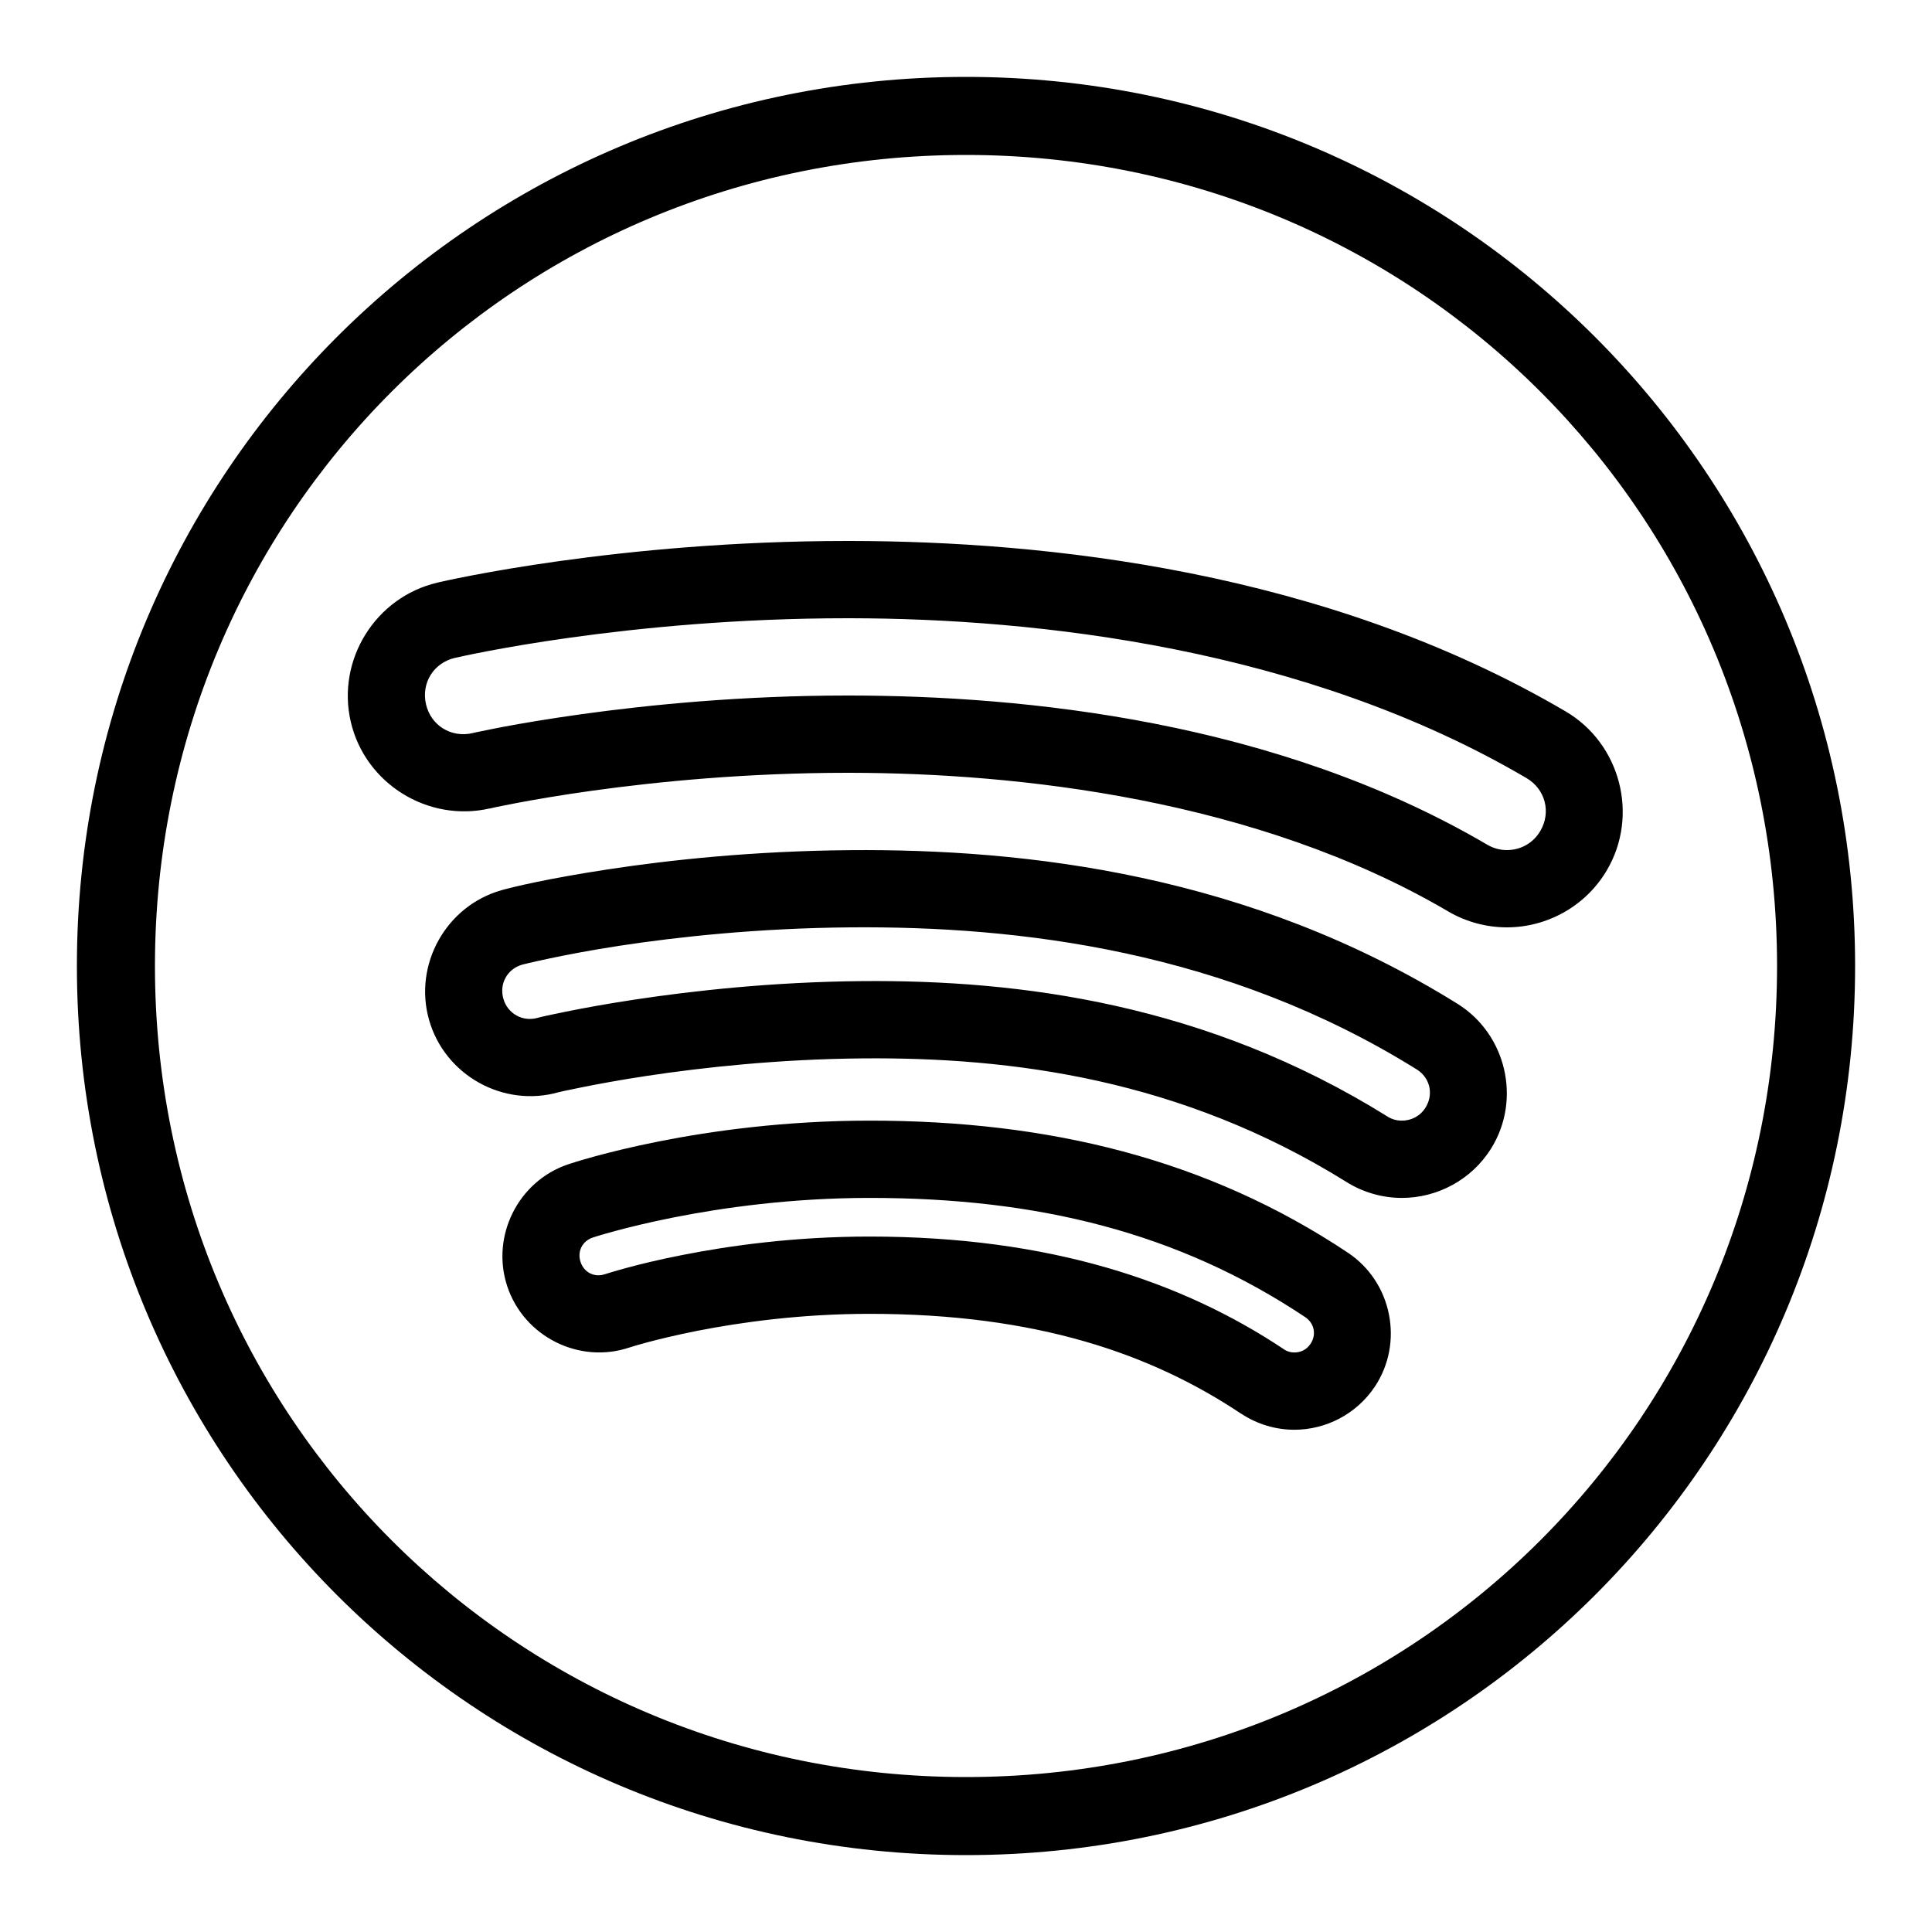
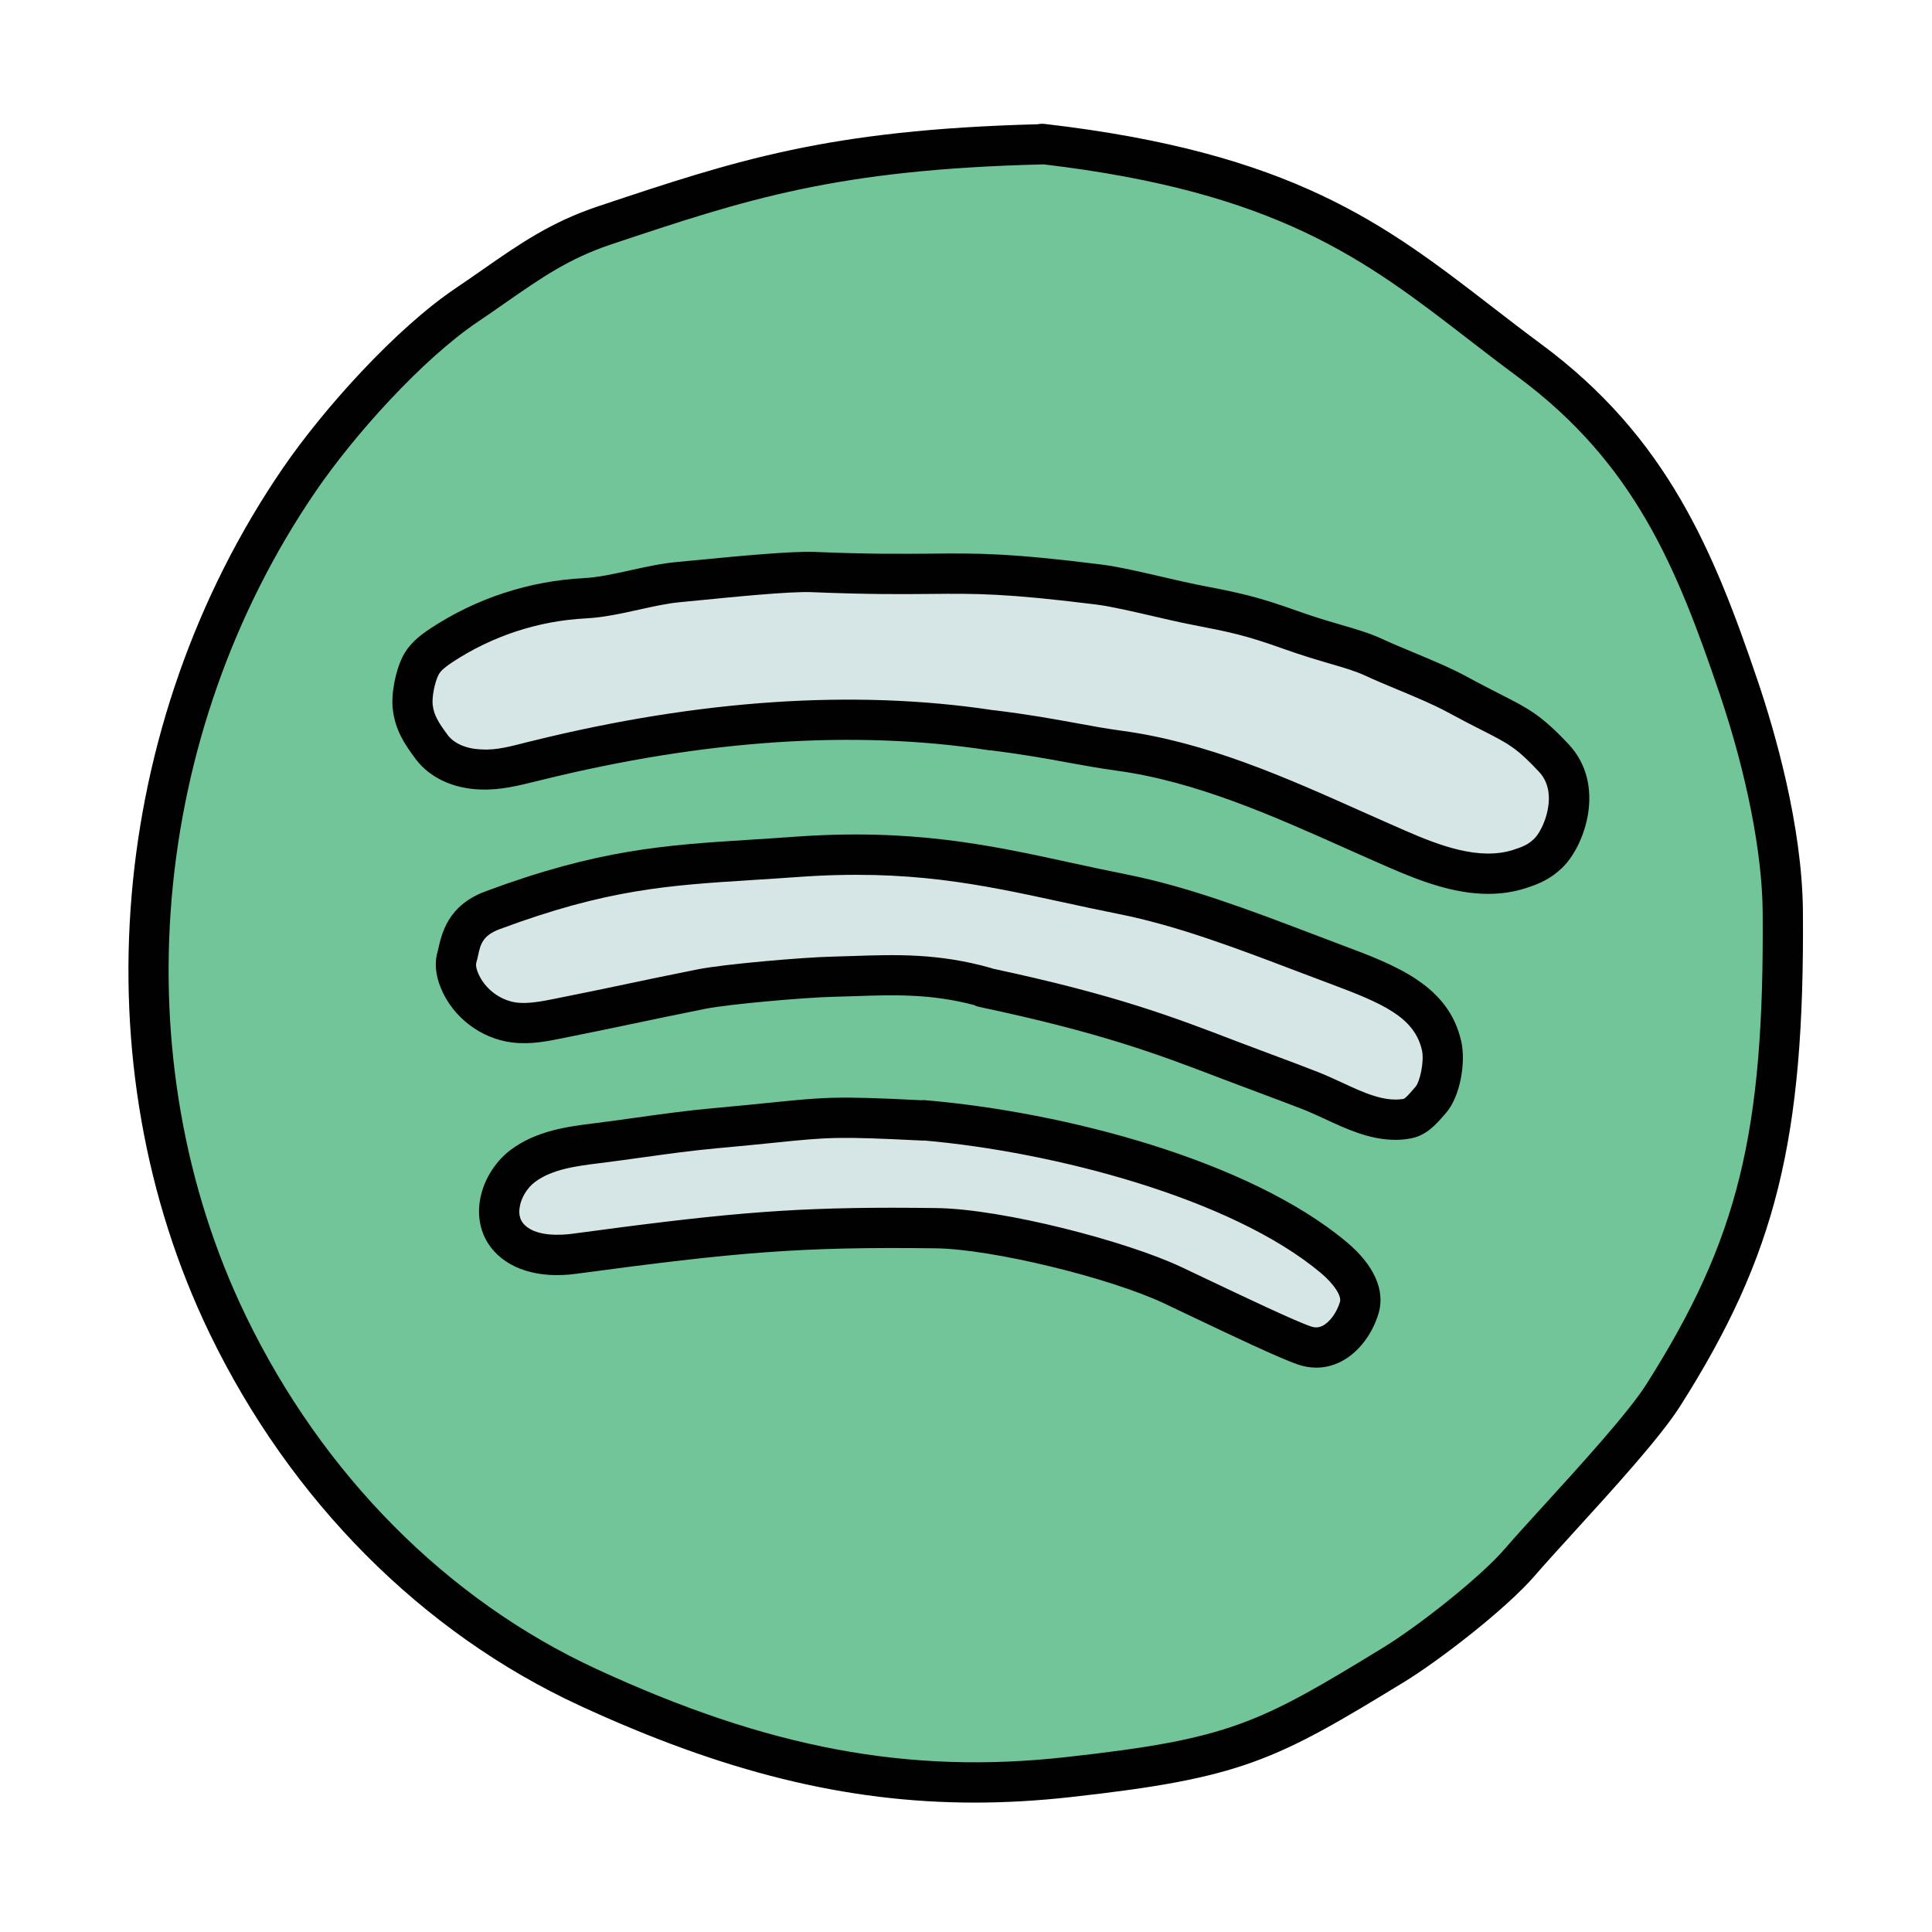
- <svg xmlns="http://www.w3.org/2000/svg" viewBox="0 0 50 50" width="50px" height="50px">
-   <path d="M 25 1.99 C 12.267 1.99 1.99 12.267 1.99 25 C 1.99 37.733 12.267 48.01 25 48.01 C 37.733 48.01 48.01 37.733 48.01 25 C 48.01 12.267 37.733 1.99 25 1.99 z M 25 4.01 C 36.651 4.01 45.99 13.349 45.99 25 C 45.99 36.651 36.651 45.99 25 45.99 C 13.349 45.99 4.01 36.651 4.01 25 C 4.01 13.349 13.349 4.01 25 4.01 z M 21.934 14 C 16.001 14 11.536 15.027 11.318 15.078 L 11.316 15.078 L 11.316 15.08 C 9.716 15.454 8.706 17.079 9.078 18.68 C 9.45 20.281 11.076 21.289 12.676 20.922 L 12.684 20.922 L 12.689 20.92 C 12.576 20.948 12.739 20.908 12.859 20.883 C 12.979 20.858 13.157 20.823 13.387 20.779 C 13.847 20.693 14.514 20.576 15.346 20.461 C 17.009 20.23 19.326 20 21.934 20 L 21.996 20 C 26.309 20.006 32.506 20.668 37.48 23.588 L 37.482 23.588 L 37.482 23.59 C 37.955 23.865 38.482 24 38.998 24 C 40.027 24 41.033 23.463 41.588 22.518 C 42.42 21.1 41.938 19.246 40.52 18.412 C 34.276 14.747 27.009 14.007 22.004 14 L 21.934 14 z M 21.934 16 L 22.004 16 C 26.809 16.007 33.752 16.758 39.506 20.137 C 39.993 20.423 40.149 21.02 39.863 21.506 C 39.672 21.831 39.341 22 38.998 22 C 38.828 22 38.658 21.958 38.494 21.863 L 38.49 21.861 C 33.013 18.647 26.504 18.006 21.998 18 L 21.934 18 C 19.208 18 16.806 18.24 15.072 18.48 C 14.205 18.601 13.504 18.72 13.016 18.812 C 12.771 18.859 12.58 18.898 12.447 18.926 C 12.322 18.952 12.331 18.948 12.23 18.973 C 11.675 19.1 11.153 18.777 11.025 18.227 C 10.898 17.677 11.221 17.156 11.77 17.027 C 11.922 16.992 16.232 16 21.934 16 z M 21.992 22.002 C 19.486 22.023 17.322 22.257 15.742 22.498 C 14.162 22.739 13.265 22.957 12.977 23.039 C 11.545 23.445 10.697 24.962 11.104 26.395 C 11.511 27.829 13.028 28.673 14.459 28.266 L 14.465 28.264 L 14.469 28.264 C 14.495 28.258 14.535 28.248 14.588 28.236 C 14.693 28.213 14.849 28.181 15.049 28.141 C 15.449 28.06 16.026 27.952 16.74 27.844 C 18.169 27.628 20.142 27.41 22.322 27.391 C 26.186 27.357 30.568 27.924 34.844 30.588 C 35.29 30.868 35.793 31.002 36.281 31.002 C 37.187 31.002 38.078 30.543 38.59 29.723 C 39.378 28.459 38.985 26.766 37.721 25.979 C 32.336 22.624 26.561 21.964 21.992 22.002 z M 22.01 24 C 26.371 23.964 31.725 24.598 36.664 27.676 C 37.009 27.891 37.108 28.318 36.893 28.664 C 36.753 28.888 36.521 29.002 36.281 29.002 C 36.15 29.002 36.024 28.969 35.906 28.895 L 35.904 28.893 C 31.213 25.969 26.381 25.355 22.305 25.391 C 20.002 25.411 17.941 25.641 16.441 25.867 C 15.692 25.98 15.083 26.093 14.654 26.18 C 14.44 26.223 14.27 26.258 14.15 26.285 C 14.09 26.299 14.043 26.31 14.008 26.318 C 13.972 26.327 14.028 26.309 13.902 26.346 L 13.912 26.342 C 13.529 26.451 13.138 26.235 13.027 25.848 C 12.916 25.455 13.13 25.074 13.521 24.963 L 13.523 24.963 C 13.512 24.966 14.541 24.704 16.043 24.475 C 17.545 24.246 19.619 24.02 22.01 24 z M 22.5 29.002 C 18.141 29.003 14.914 30.062 14.709 30.131 C 13.41 30.563 12.696 31.995 13.129 33.293 C 13.562 34.592 14.993 35.313 16.295 34.871 L 16.279 34.877 C 16.379 34.845 16.439 34.824 16.742 34.742 C 17.046 34.661 17.492 34.551 18.049 34.441 C 19.163 34.222 20.725 34.002 22.5 34.002 C 26.837 34.001 29.799 35.04 32.113 36.582 L 32.113 36.58 C 32.537 36.863 33.023 37.002 33.498 37.002 C 34.305 37.002 35.103 36.603 35.58 35.887 C 36.339 34.748 36.025 33.182 34.887 32.422 C 31.242 29.992 27.14 29 22.5 29.002 z M 22.5 31.002 C 26.86 31 30.495 31.898 33.777 34.086 C 34.016 34.246 34.075 34.541 33.916 34.779 C 33.815 34.931 33.661 35.002 33.498 35.002 C 33.401 35.002 33.311 34.977 33.223 34.918 L 33.223 34.916 C 30.589 33.161 27.163 32.001 22.5 32.002 C 20.561 32.002 18.876 32.239 17.662 32.479 C 17.055 32.598 16.565 32.718 16.223 32.811 C 15.88 32.903 15.582 33 15.668 32.973 L 15.66 32.975 L 15.652 32.977 C 15.386 33.067 15.116 32.933 15.025 32.66 C 14.934 32.387 15.07 32.118 15.342 32.027 C 15.4 32.008 18.469 31.003 22.5 31.002 z" />
+ <svg xmlns="http://www.w3.org/2000/svg" viewBox="0 0 48 48" width="48px" height="48px">
+   <path fill="#71c598" d="M25.912,3.584c-5.156,0.124-7.375,0.841-10.887,2.013c-1.384,0.462-2.21,1.161-3.421,1.975 c-1.438,0.966-3.187,2.914-4.166,4.343c-4.159,6.073-4.983,14.373-1.778,21c1.88,3.886,5.031,7.195,8.95,9.005 c3.975,1.836,7.577,2.716,11.929,2.232c4.19-0.466,4.947-0.873,8.089-2.793c0.867-0.53,2.48-1.787,3.142-2.558 c0.803-0.934,2.89-3.095,3.55-4.135c2.328-3.666,3.015-6.388,2.972-12.017c-0.014-1.778-0.525-3.887-1.096-5.571 c-1.163-3.432-2.292-5.975-5.206-8.128c-3.211-2.373-5.161-4.574-12.102-5.375" />
+   <path fill="#010101" d="M24.212,44.785c-3.191,0-6.246-0.764-9.812-2.411c-3.919-1.811-7.183-5.092-9.19-9.241 c-3.246-6.711-2.533-15.149,1.816-21.5c0.999-1.459,2.797-3.465,4.3-4.476c0.235-0.158,0.456-0.312,0.669-0.461 c0.908-0.633,1.692-1.179,2.873-1.573c3.421-1.142,5.69-1.898,10.911-2.036c0.054-0.012,0.111-0.014,0.167-0.009 c6.16,0.711,8.462,2.488,11.127,4.546c0.393,0.303,0.793,0.612,1.215,0.924c3.141,2.321,4.296,5.164,5.383,8.37 c0.412,1.217,1.105,3.579,1.122,5.728c0.043,5.668-0.669,8.54-3.05,12.289c-0.49,0.773-1.681,2.079-2.638,3.129 c-0.382,0.42-0.724,0.794-0.956,1.064c-0.733,0.854-2.42,2.145-3.26,2.658c-3.205,1.959-4.032,2.391-8.296,2.863 C25.785,44.739,24.994,44.785,24.212,44.785z M25.931,4.084c-0.002,0-0.004,0-0.007,0c-5.157,0.125-7.378,0.866-10.74,1.988 c-1.044,0.348-1.739,0.832-2.618,1.444c-0.217,0.152-0.443,0.309-0.683,0.471c-1.398,0.94-3.087,2.829-4.032,4.21 c-4.15,6.061-4.833,14.106-1.741,20.5c1.906,3.941,4.999,7.056,8.709,8.769c4.264,1.971,7.751,2.624,11.664,2.189 c4.062-0.45,4.776-0.822,7.885-2.723c0.871-0.533,2.414-1.748,3.023-2.457c0.236-0.275,0.585-0.657,0.976-1.086 c0.881-0.967,2.088-2.291,2.532-2.99c2.286-3.603,2.936-6.237,2.894-11.746c-0.012-1.468-0.401-3.44-1.069-5.415 c-1.068-3.151-2.117-5.733-5.029-7.886c-0.428-0.316-0.834-0.63-1.232-0.937C33.929,6.46,31.739,4.771,25.931,4.084z" />
+   <path fill="#d6e5e5" d="M22.929,27.838c-2.716-0.138-2.342-0.062-5.169,0.193c-0.965,0.087-1.967,0.253-2.928,0.372 c-0.647,0.08-1.326,0.173-1.846,0.567c-0.52,0.393-0.791,1.194-0.397,1.713c0.364,0.479,1.071,0.549,1.667,0.469 c3.921-0.527,5.509-0.682,9.002-0.637c1.526,0.02,4.506,0.769,5.886,1.42c0.934,0.44,2.731,1.312,3.262,1.494 c0.697,0.238,1.201-0.399,1.363-0.937c0.148-0.491-0.323-0.988-0.639-1.252c-2.418-2.023-7.048-3.14-10.19-3.406" />
+   <path fill="#d6e5e5" d="M24.471,24.527c-1.434-0.407-2.565-0.288-3.803-0.26c-0.656,0.015-2.594,0.178-3.238,0.307 c-1.562,0.312-1.997,0.42-3.559,0.732c-0.36,0.072-0.728,0.144-1.093,0.098c-0.594-0.075-1.134-0.488-1.363-1.042 c-0.078-0.188-0.121-0.401-0.06-0.595c0.08-0.254,0.073-0.851,0.883-1.153c3.186-1.185,4.792-1.124,7.516-1.324 c3.498-0.256,5.457,0.393,8.136,0.926c1.751,0.348,3.585,1.101,5.257,1.728c1.279,0.479,2.409,0.881,2.669,2.043 c0.082,0.368-0.024,1.064-0.275,1.346c-0.175,0.196-0.335,0.42-0.594,0.463c-0.83,0.139-1.603-0.388-2.385-0.697 c-0.535-0.211-1.46-0.549-1.998-0.755c-1.724-0.66-3.123-1.179-6.137-1.819" />
+   <path fill="#d6e5e5" d="M24.634,18.143c-3.739-0.572-7.626-0.157-11.299,0.749c-0.453,0.112-0.91,0.235-1.376,0.223 c-0.466-0.012-0.952-0.182-1.232-0.555c-0.24-0.32-0.425-0.593-0.473-0.99c-0.036-0.3,0.06-0.764,0.195-1.034 c0.109-0.217,0.312-0.37,0.515-0.504c1.055-0.697,2.299-1.105,3.562-1.17c0.749-0.038,1.578-0.332,2.324-0.401 c0.678-0.063,2.676-0.278,3.357-0.251c3.683,0.15,3.407-0.15,7.095,0.311c0.611,0.076,1.725,0.374,2.329,0.492 c1.062,0.207,1.414,0.274,2.433,0.638c0.992,0.354,1.545,0.437,2.079,0.685c0.604,0.281,1.476,0.599,2.061,0.918 c1.369,0.746,1.57,0.695,2.399,1.582c0.724,0.774,0.249,1.991-0.142,2.364c-0.223,0.213-0.424,0.299-0.718,0.392 c-0.997,0.318-2.069-0.078-3.029-0.495c-2.248-0.977-4.478-2.116-6.906-2.446c-0.969-0.131-1.729-0.333-3.15-0.508" />
+   <path fill="#010101" d="M32.703,33.979c-0.151,0-0.306-0.026-0.459-0.079c-0.455-0.154-1.695-0.744-2.691-1.218l-0.622-0.296 c-1.378-0.649-4.297-1.354-5.679-1.372c-3.378-0.043-4.939,0.096-8.93,0.632c-0.938,0.13-1.716-0.114-2.131-0.661 c-0.233-0.307-0.33-0.702-0.274-1.114c0.069-0.502,0.356-0.988,0.767-1.3c0.643-0.485,1.443-0.585,2.086-0.664 c0.342-0.042,0.688-0.091,1.037-0.14c0.638-0.089,1.28-0.178,1.908-0.234c0.606-0.055,1.064-0.101,1.437-0.139 c1.369-0.138,1.627-0.165,3.733-0.059c0.032-0.003,0.065-0.003,0.098-0.001c3.467,0.293,8.048,1.495,10.47,3.521 c0.686,0.573,0.969,1.206,0.796,1.779c-0.16,0.531-0.508,0.977-0.93,1.193C33.122,33.928,32.915,33.979,32.703,33.979z M22.171,30.006c0.345,0,0.708,0.003,1.093,0.008c1.649,0.021,4.728,0.824,6.092,1.468l0.626,0.297 c0.922,0.438,2.184,1.039,2.585,1.175c0.107,0.037,0.198,0.033,0.294-0.016c0.178-0.091,0.351-0.329,0.43-0.592 c0.045-0.151-0.152-0.449-0.48-0.724c-2.226-1.861-6.645-3.004-9.842-3.286c-0.021,0.002-0.043,0.003-0.065,0.001 c-2.094-0.105-2.301-0.085-3.651,0.052c-0.376,0.038-0.837,0.085-1.448,0.14c-0.611,0.055-1.238,0.143-1.859,0.229 c-0.354,0.049-0.706,0.098-1.052,0.141c-0.552,0.068-1.178,0.146-1.606,0.47c-0.197,0.149-0.347,0.4-0.379,0.639 c-0.021,0.15,0.006,0.276,0.079,0.372c0.28,0.367,0.99,0.302,1.203,0.276C17.783,30.172,19.436,30.006,22.171,30.006z" />
+   <path fill="#010101" d="M34.669,28.319c-0.638,0-1.221-0.271-1.746-0.515c-0.182-0.084-0.362-0.168-0.545-0.24 c-0.316-0.124-0.771-0.294-1.199-0.454l-0.794-0.299c-1.605-0.614-2.991-1.146-6.062-1.796c-0.046-0.01-0.089-0.025-0.129-0.047 c-1.079-0.282-1.989-0.252-2.951-0.219l-0.564,0.017c-0.648,0.015-2.547,0.177-3.152,0.297c-0.767,0.153-1.262,0.258-1.752,0.361 c-0.508,0.106-1.011,0.213-1.806,0.371c-0.375,0.076-0.803,0.162-1.253,0.104c-0.774-0.098-1.465-0.627-1.762-1.348 c-0.139-0.336-0.164-0.651-0.074-0.937c0.094-0.428,0.244-1.12,1.186-1.47c2.804-1.043,4.462-1.148,6.561-1.281 c0.347-0.021,0.708-0.045,1.092-0.073c2.94-0.213,4.855,0.201,6.884,0.643c0.447,0.097,0.905,0.196,1.387,0.292 c1.528,0.304,3.076,0.892,4.573,1.461l0.762,0.289c1.351,0.506,2.667,0.999,2.98,2.401c0.115,0.511-0.018,1.371-0.392,1.789 c-0.236,0.273-0.479,0.555-0.883,0.622C34.907,28.31,34.787,28.319,34.669,28.319z M24.667,24.066 c3.052,0.653,4.456,1.19,6.076,1.812l0.787,0.296c0.434,0.162,0.895,0.334,1.216,0.461c0.199,0.078,0.399,0.171,0.599,0.263 c0.537,0.25,1.044,0.483,1.521,0.405c0.048-0.008,0.158-0.136,0.23-0.22l0.071-0.081c0.113-0.128,0.221-0.643,0.162-0.904 c-0.187-0.833-0.987-1.172-2.278-1.656l-0.844-0.318c-1.458-0.555-2.966-1.129-4.413-1.416c-0.487-0.097-0.95-0.197-1.403-0.296 c-2.042-0.442-3.804-0.825-6.599-0.621c-0.388,0.028-0.752,0.051-1.103,0.073c-2.096,0.133-3.61,0.229-6.276,1.221 c-0.428,0.159-0.477,0.386-0.534,0.648c-0.015,0.071-0.03,0.134-0.046,0.186c-0.006,0.02-0.021,0.095,0.044,0.253 c0.16,0.389,0.547,0.685,0.963,0.737c0.287,0.033,0.616-0.029,0.932-0.093c0.791-0.157,1.291-0.263,1.796-0.369 c0.494-0.104,0.991-0.209,1.763-0.363c0.667-0.133,2.643-0.301,3.325-0.316l0.553-0.017c1.035-0.035,2.107-0.07,3.398,0.295 C24.627,24.051,24.647,24.059,24.667,24.066z" />
+   <path fill="#010101" d="M36.972,22.208c-0.859,0-1.702-0.326-2.455-0.652c-0.361-0.157-0.722-0.318-1.083-0.479 c-1.83-0.817-3.723-1.662-5.691-1.93c-0.415-0.057-0.793-0.125-1.199-0.199c-0.533-0.099-1.118-0.205-1.914-0.304 c-0.023,0-0.047-0.002-0.07-0.006c-3.32-0.51-7.055-0.259-11.104,0.74l-0.103,0.025c-0.447,0.11-0.906,0.23-1.406,0.212 c-0.681-0.018-1.271-0.292-1.618-0.755c-0.275-0.367-0.507-0.714-0.569-1.23c-0.046-0.382,0.06-0.948,0.245-1.318 c0.162-0.322,0.438-0.533,0.687-0.697c1.136-0.749,2.454-1.182,3.811-1.251c0.359-0.019,0.75-0.105,1.165-0.197 c0.374-0.082,0.761-0.168,1.139-0.203l0.45-0.043c1.202-0.117,2.422-0.229,2.975-0.209c1.384,0.058,2.219,0.048,2.89,0.043 c1.161-0.011,1.925-0.019,4.246,0.271c0.412,0.052,1.022,0.193,1.561,0.318c0.302,0.07,0.586,0.136,0.802,0.179 c1.076,0.209,1.464,0.284,2.506,0.657c0.442,0.157,0.795,0.26,1.097,0.348c0.376,0.11,0.701,0.204,1.025,0.355 c0.223,0.104,0.484,0.212,0.753,0.324c0.468,0.195,0.951,0.397,1.337,0.608c0.334,0.182,0.598,0.315,0.817,0.428 c0.703,0.356,1.023,0.52,1.708,1.25c0.946,1.012,0.396,2.535-0.163,3.068c-0.284,0.271-0.549,0.392-0.91,0.507 C37.589,22.167,37.279,22.208,36.972,22.208z M24.673,17.644c0.015,0.001,0.031,0.002,0.046,0.004 c0.836,0.102,1.447,0.214,2.004,0.315c0.391,0.072,0.754,0.139,1.153,0.193c2.111,0.286,4.069,1.16,5.964,2.007 c0.358,0.159,0.716,0.319,1.074,0.475c0.855,0.373,1.839,0.744,2.678,0.478c0.248-0.079,0.375-0.135,0.524-0.277 c0.229-0.218,0.624-1.126,0.123-1.661c-0.563-0.602-0.765-0.704-1.431-1.042c-0.227-0.115-0.498-0.254-0.843-0.441 c-0.341-0.187-0.8-0.378-1.243-0.563c-0.282-0.117-0.556-0.231-0.789-0.34c-0.256-0.119-0.533-0.2-0.884-0.302 c-0.317-0.093-0.688-0.201-1.153-0.367c-0.972-0.347-1.312-0.413-2.322-0.61c-0.266-0.052-0.561-0.12-0.876-0.193 c-0.514-0.119-1.097-0.255-1.458-0.3c-2.255-0.281-2.995-0.275-4.112-0.264c-0.683,0.006-1.531,0.015-2.941-0.043 c-0.526-0.028-2.029,0.124-2.835,0.204l-0.455,0.044c-0.315,0.029-0.655,0.104-1.015,0.184c-0.437,0.097-0.887,0.196-1.33,0.219 c-1.179,0.061-2.324,0.437-3.312,1.088c-0.139,0.092-0.288,0.2-0.344,0.312c-0.098,0.194-0.168,0.56-0.146,0.75 c0.03,0.251,0.141,0.435,0.376,0.751c0.159,0.212,0.475,0.345,0.844,0.354c0.368,0.025,0.741-0.083,1.139-0.183l0.104-0.025 C17.379,17.38,21.234,17.123,24.673,17.644z" />
</svg>
